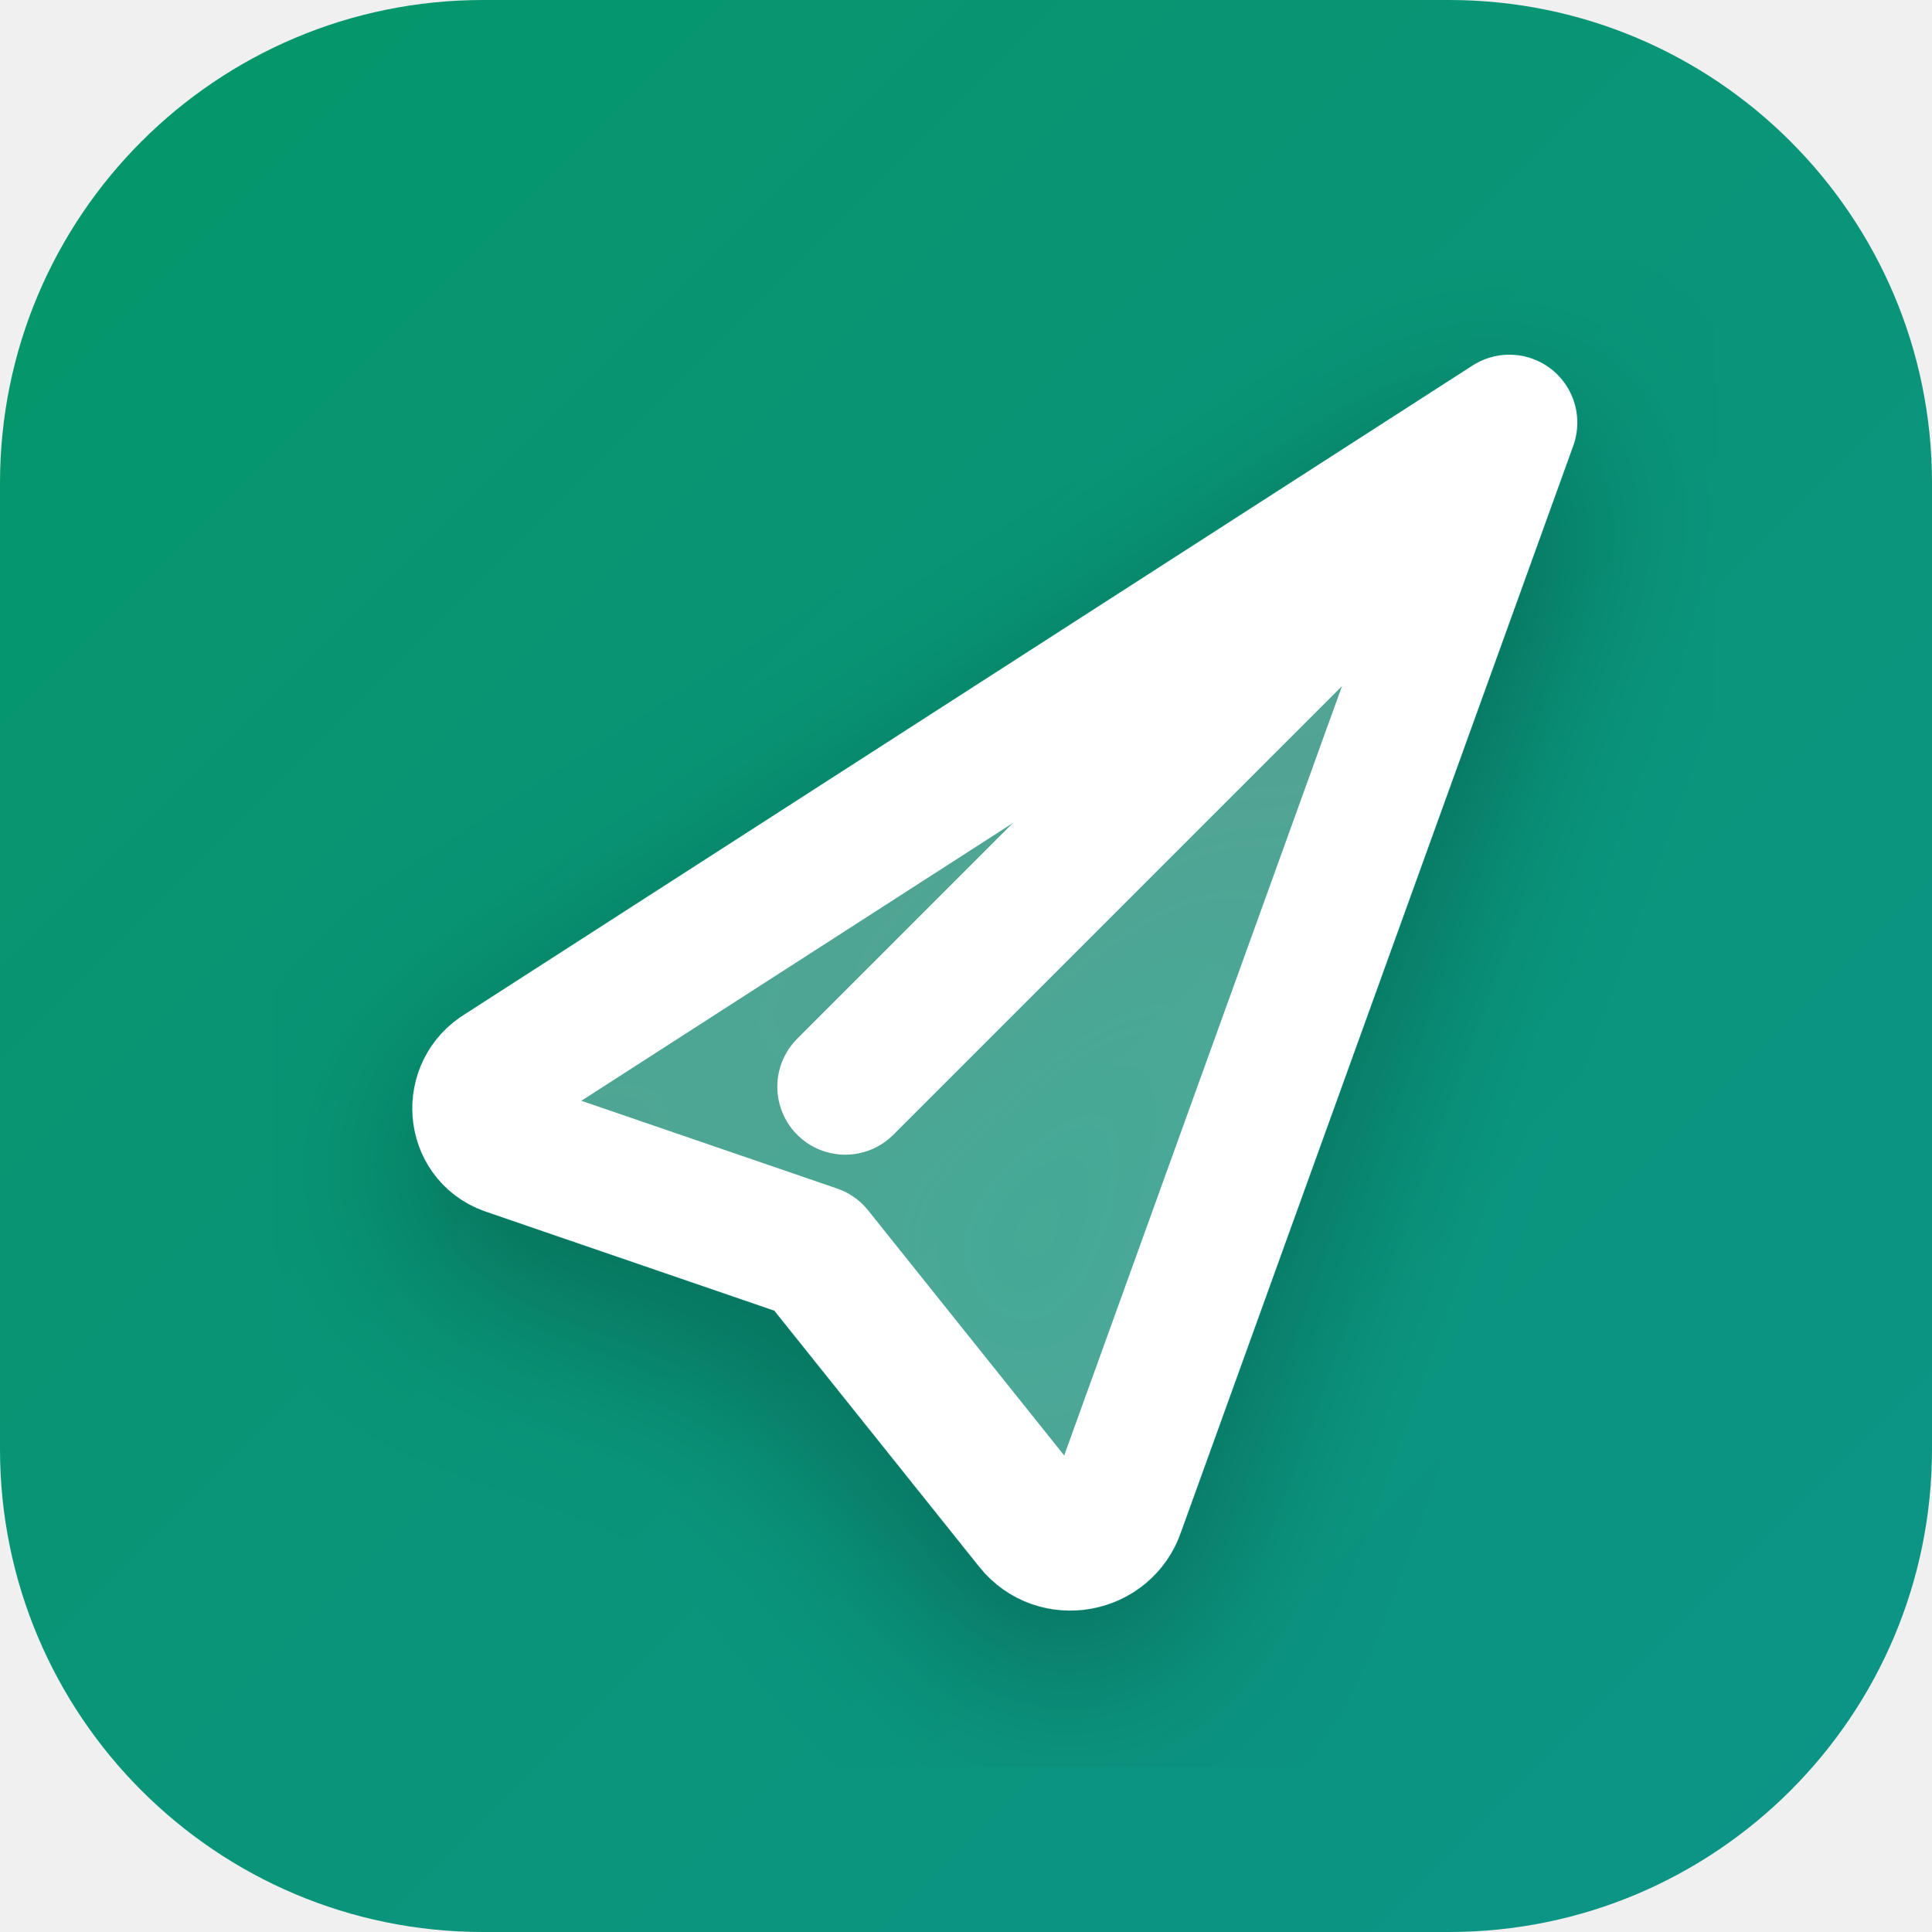
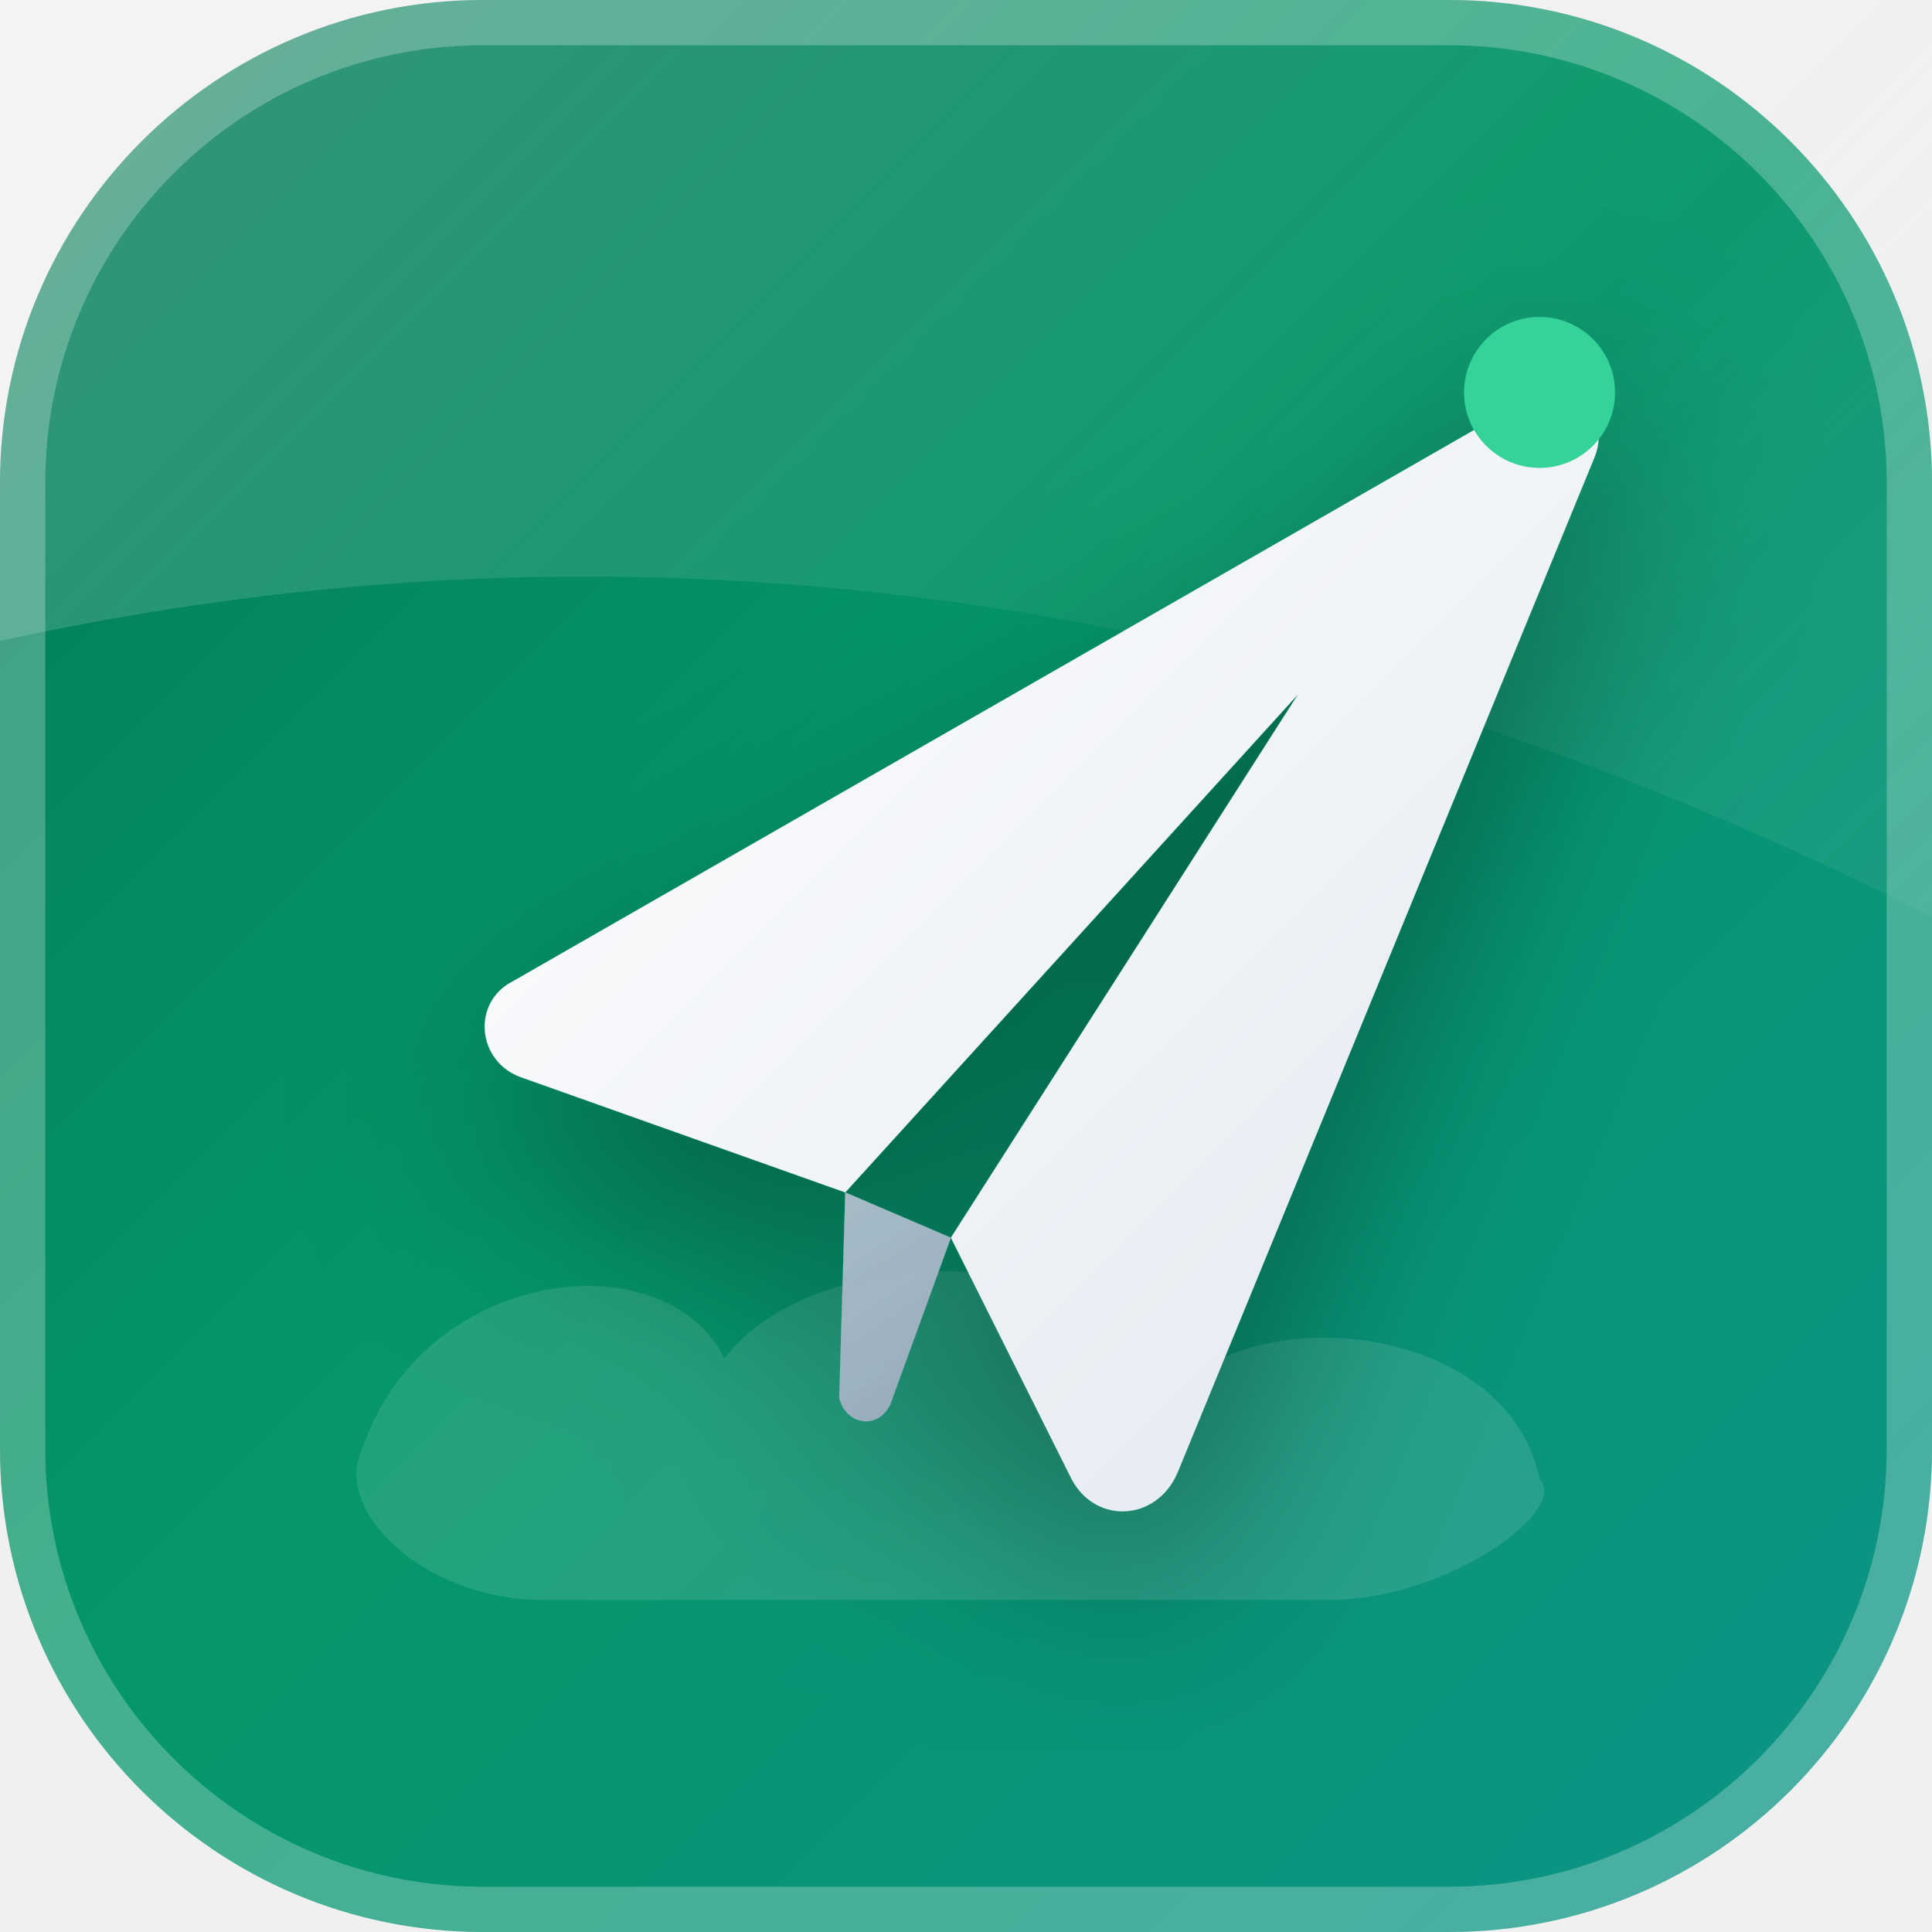
<svg xmlns="http://www.w3.org/2000/svg" viewBox="0 0 64 64" fill="none">
  <defs>
-     <linearGradient id="cs-bg" x1="0" y1="0" x2="64" y2="64" gradientUnits="userSpaceOnUse">
-       <stop offset="0%" stop-color="#059669" />
-       <stop offset="100%" stop-color="#0D9488" />
+     <linearGradient id="cs-bg-grad" x1="0" y1="0" x2="64" y2="64" gradientUnits="userSpaceOnUse">
+       <stop offset="0%" stop-color="#047857" />
+       <stop offset="45%" stop-color="#059669" />
+       <stop offset="100%" stop-color="#0d9488" />
    </linearGradient>
-     <filter id="cs-shadow" x="-20%" y="-20%" width="140%" height="140%">
-       <feDropShadow dx="0" dy="2" stdDeviation="3" flood-color="#000000" flood-opacity="0.3" />
+     <linearGradient id="cs-silk-sheen" x1="0" y1="0" x2="64" y2="64" gradientUnits="userSpaceOnUse">
+       <stop offset="0%" stop-color="#ffffff" stop-opacity="0.35" />
+       <stop offset="50%" stop-color="#ffffff" stop-opacity="0.05" />
+       <stop offset="100%" stop-color="#047857" stop-opacity="0.4" />
+     </linearGradient>
+     <linearGradient id="cs-plane-grad" x1="16" y1="14" x2="52" y2="50" gradientUnits="userSpaceOnUse">
+       <stop offset="0%" stop-color="#ffffff" />
+       <stop offset="100%" stop-color="#e2e8f0" />
+     </linearGradient>
+     <linearGradient id="cs-wing-shadow" x1="28" y1="28" x2="40" y2="46" gradientUnits="userSpaceOnUse">
+       <stop offset="0%" stop-color="#cbd5e1" stop-opacity="0.9" />
+       <stop offset="100%" stop-color="#94a3b8" stop-opacity="0.95" />
+     </linearGradient>
+     <filter id="cs-soft-glow" x="-20%" y="-20%" width="140%" height="140%">
+       <feDropShadow dx="0" dy="3" stdDeviation="3.5" flood-color="#000000" flood-opacity="0.35" />
    </filter>
  </defs>
-   <rect width="64" height="64" rx="16" fill="url(#cs-bg)" />
-   <g filter="url(#cs-shadow)">
-     <path d="M50 14L28 36M50 14L37 50C36.6 51.2 35 51.5 34.2 50.5L27 41.5L16.8 38C15.7 37.6 15.6 36.1 16.6 35.5L50 14Z" stroke="#FFFFFF" stroke-width="4.5" stroke-linecap="round" stroke-linejoin="round" fill="#FFFFFF" fill-opacity="0.2" />
+   <rect width="64" height="64" rx="16" fill="url(#cs-bg-grad)" />
+   <rect x="0.75" y="0.75" width="62.5" height="62.5" rx="15.25" stroke="#ffffff" stroke-opacity="0.25" stroke-width="1.5" />
+   <path d="M-10 24 Q32 10 74 36 L74 0 L-10 0 Z" fill="url(#cs-silk-sheen)" opacity="0.6" />
+   <path d="M12 48 C14 42 22 41 24 45 C27 41 37 41 39 46 C42 43 50 44 51 49 C52 50 48 53 44 53 L18 53 C14 53 11 50 12 48 Z" fill="#ffffff" fill-opacity="0.12" />
+   <g filter="url(#cs-soft-glow)">
+     <path d="M51 13 L17 32.5 C15.6 33.2 15.8 35.2 17.3 35.7 L28 39.5 L43 23 L31.5 41 L35.5 49 C36.3 50.5 38.3 50.4 39 48.8 L52.8 15.2 C53.4 13.8 52.2 12.5 51 13 Z" fill="url(#cs-plane-grad)" />
+     <path d="M28 39.5 L31.5 41 L29.5 46.5 C29.1 47.4 28 47.2 27.8 46.3 L28 39.5 Z" fill="url(#cs-wing-shadow)" />
+     <circle cx="51" cy="13" r="2.5" fill="#34d399" />
  </g>
</svg>
